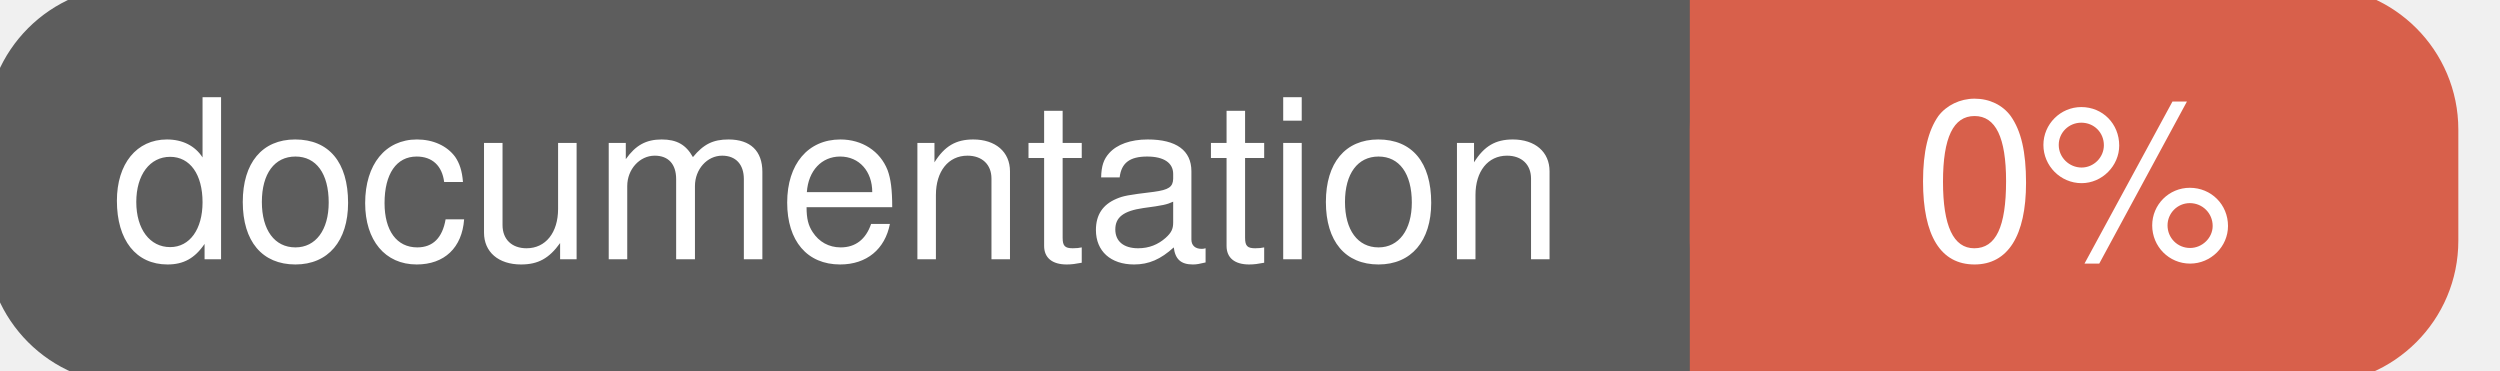
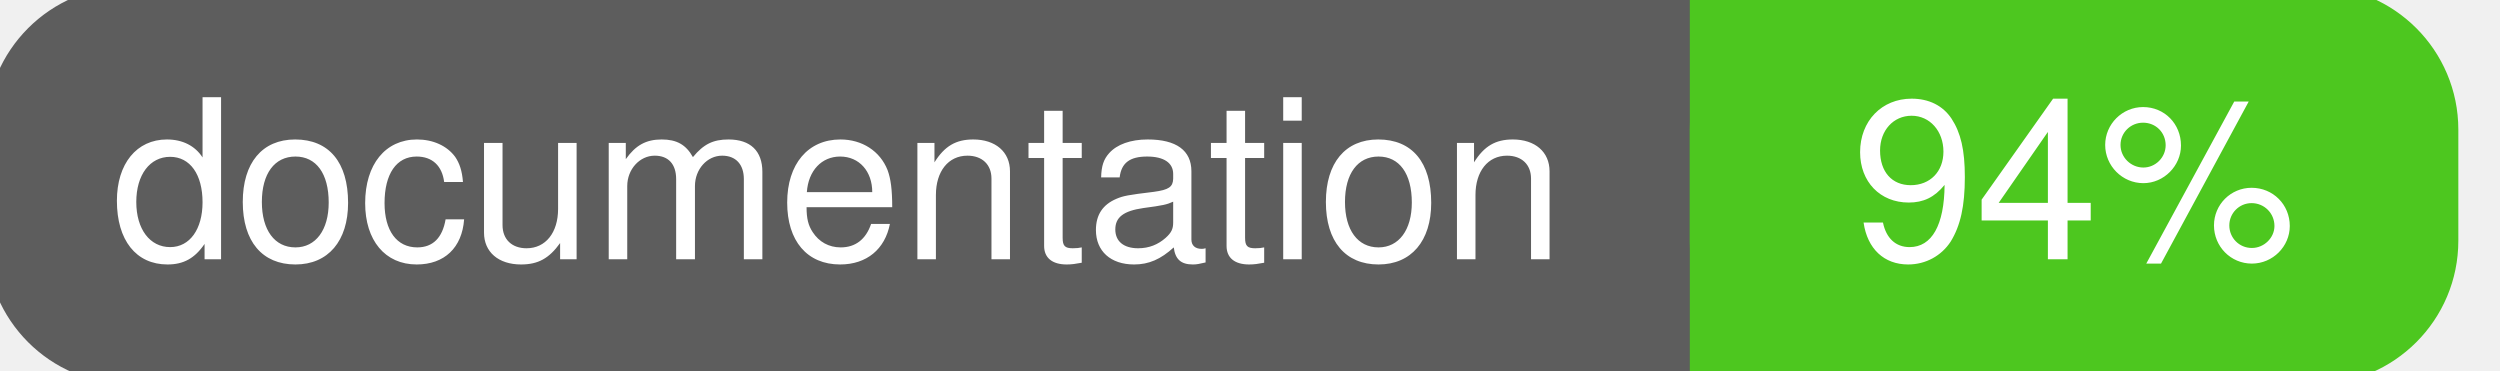
<svg xmlns="http://www.w3.org/2000/svg" width="135" height="20">
  <g>
    <rect id="svg_1" height="20" width="130" y="0" x="0" stroke-width="1.5" stroke="#5d5d5d" fill="#5d5d5d" rx="7" ry="7" />
-     <rect id="svg_2" height="20" width="40" y="0" x="92" stroke-width="1.5" stroke="#d8604b" fill="#d8604b" rx="7" ry="7" />
-     <rect id="svg_3" height="20" width="22" y="0" x="92" stroke-width="1.5" stroke="#d8604b" fill="#d8604b" />
+     <rect id="svg_2" height="20" width="40" y="0" x="92" stroke-width="1.5" stroke="#4dc71f" fill="#4dc71f" rx="7" ry="7" />
+     <rect id="svg_3" height="20" width="22" y="0" x="92" stroke-width="1.5" stroke="#4dc71f" fill="#4dc71f" />
    <text xml:space="preserve" text-anchor="start" font-family="Helvetica, Arial, sans-serif" font-size="12" id="svg_4" y="14" x="6" stroke-width="0" stroke="#5d5d5d" fill="#ffffff">documentation</text>
-     <text xml:space="preserve" text-anchor="middle" font-family="Helvetica, Arial, sans-serif" font-size="12" id="svg_5" y="14" x="112" stroke-width="0" stroke="#5d5d5d" fill="#ffffff" style="text-anchor: middle">0%</text>
+     <text xml:space="preserve" text-anchor="middle" font-family="Helvetica, Arial, sans-serif" font-size="12" id="svg_5" y="14" x="112" stroke-width="0" stroke="#5d5d5d" fill="#ffffff" style="text-anchor: middle">94%</text>
  </g>
</svg>
